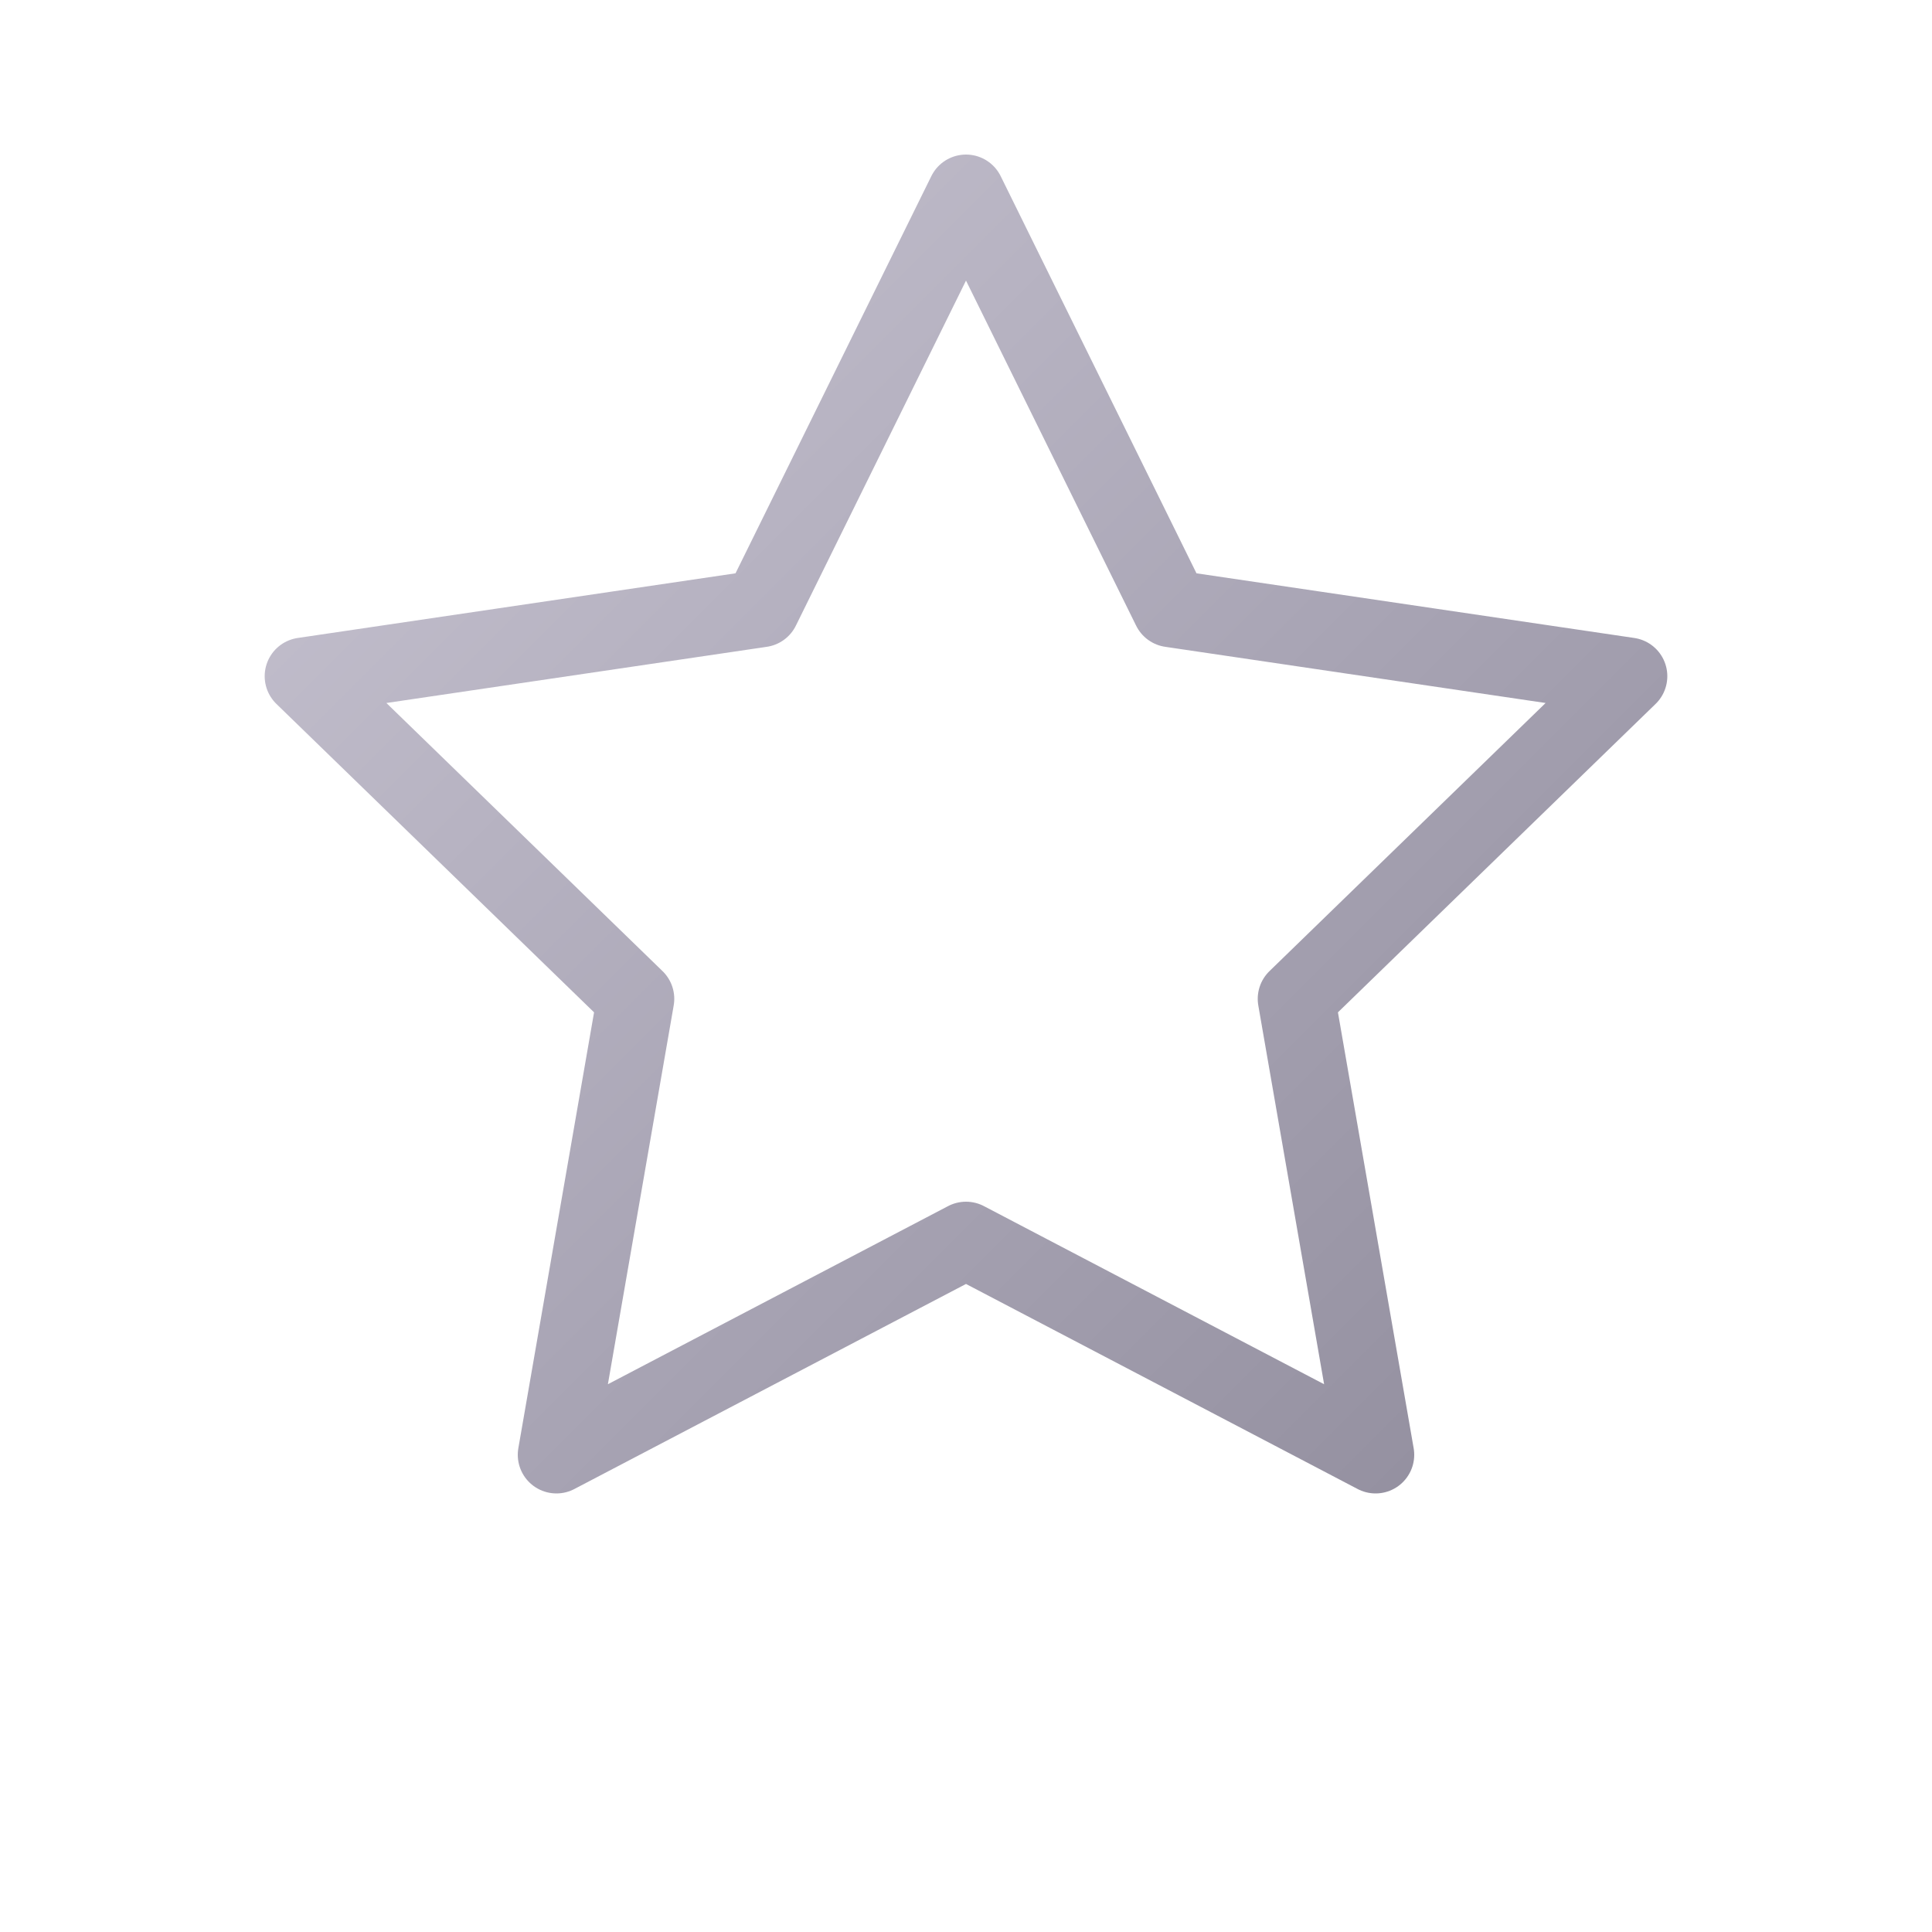
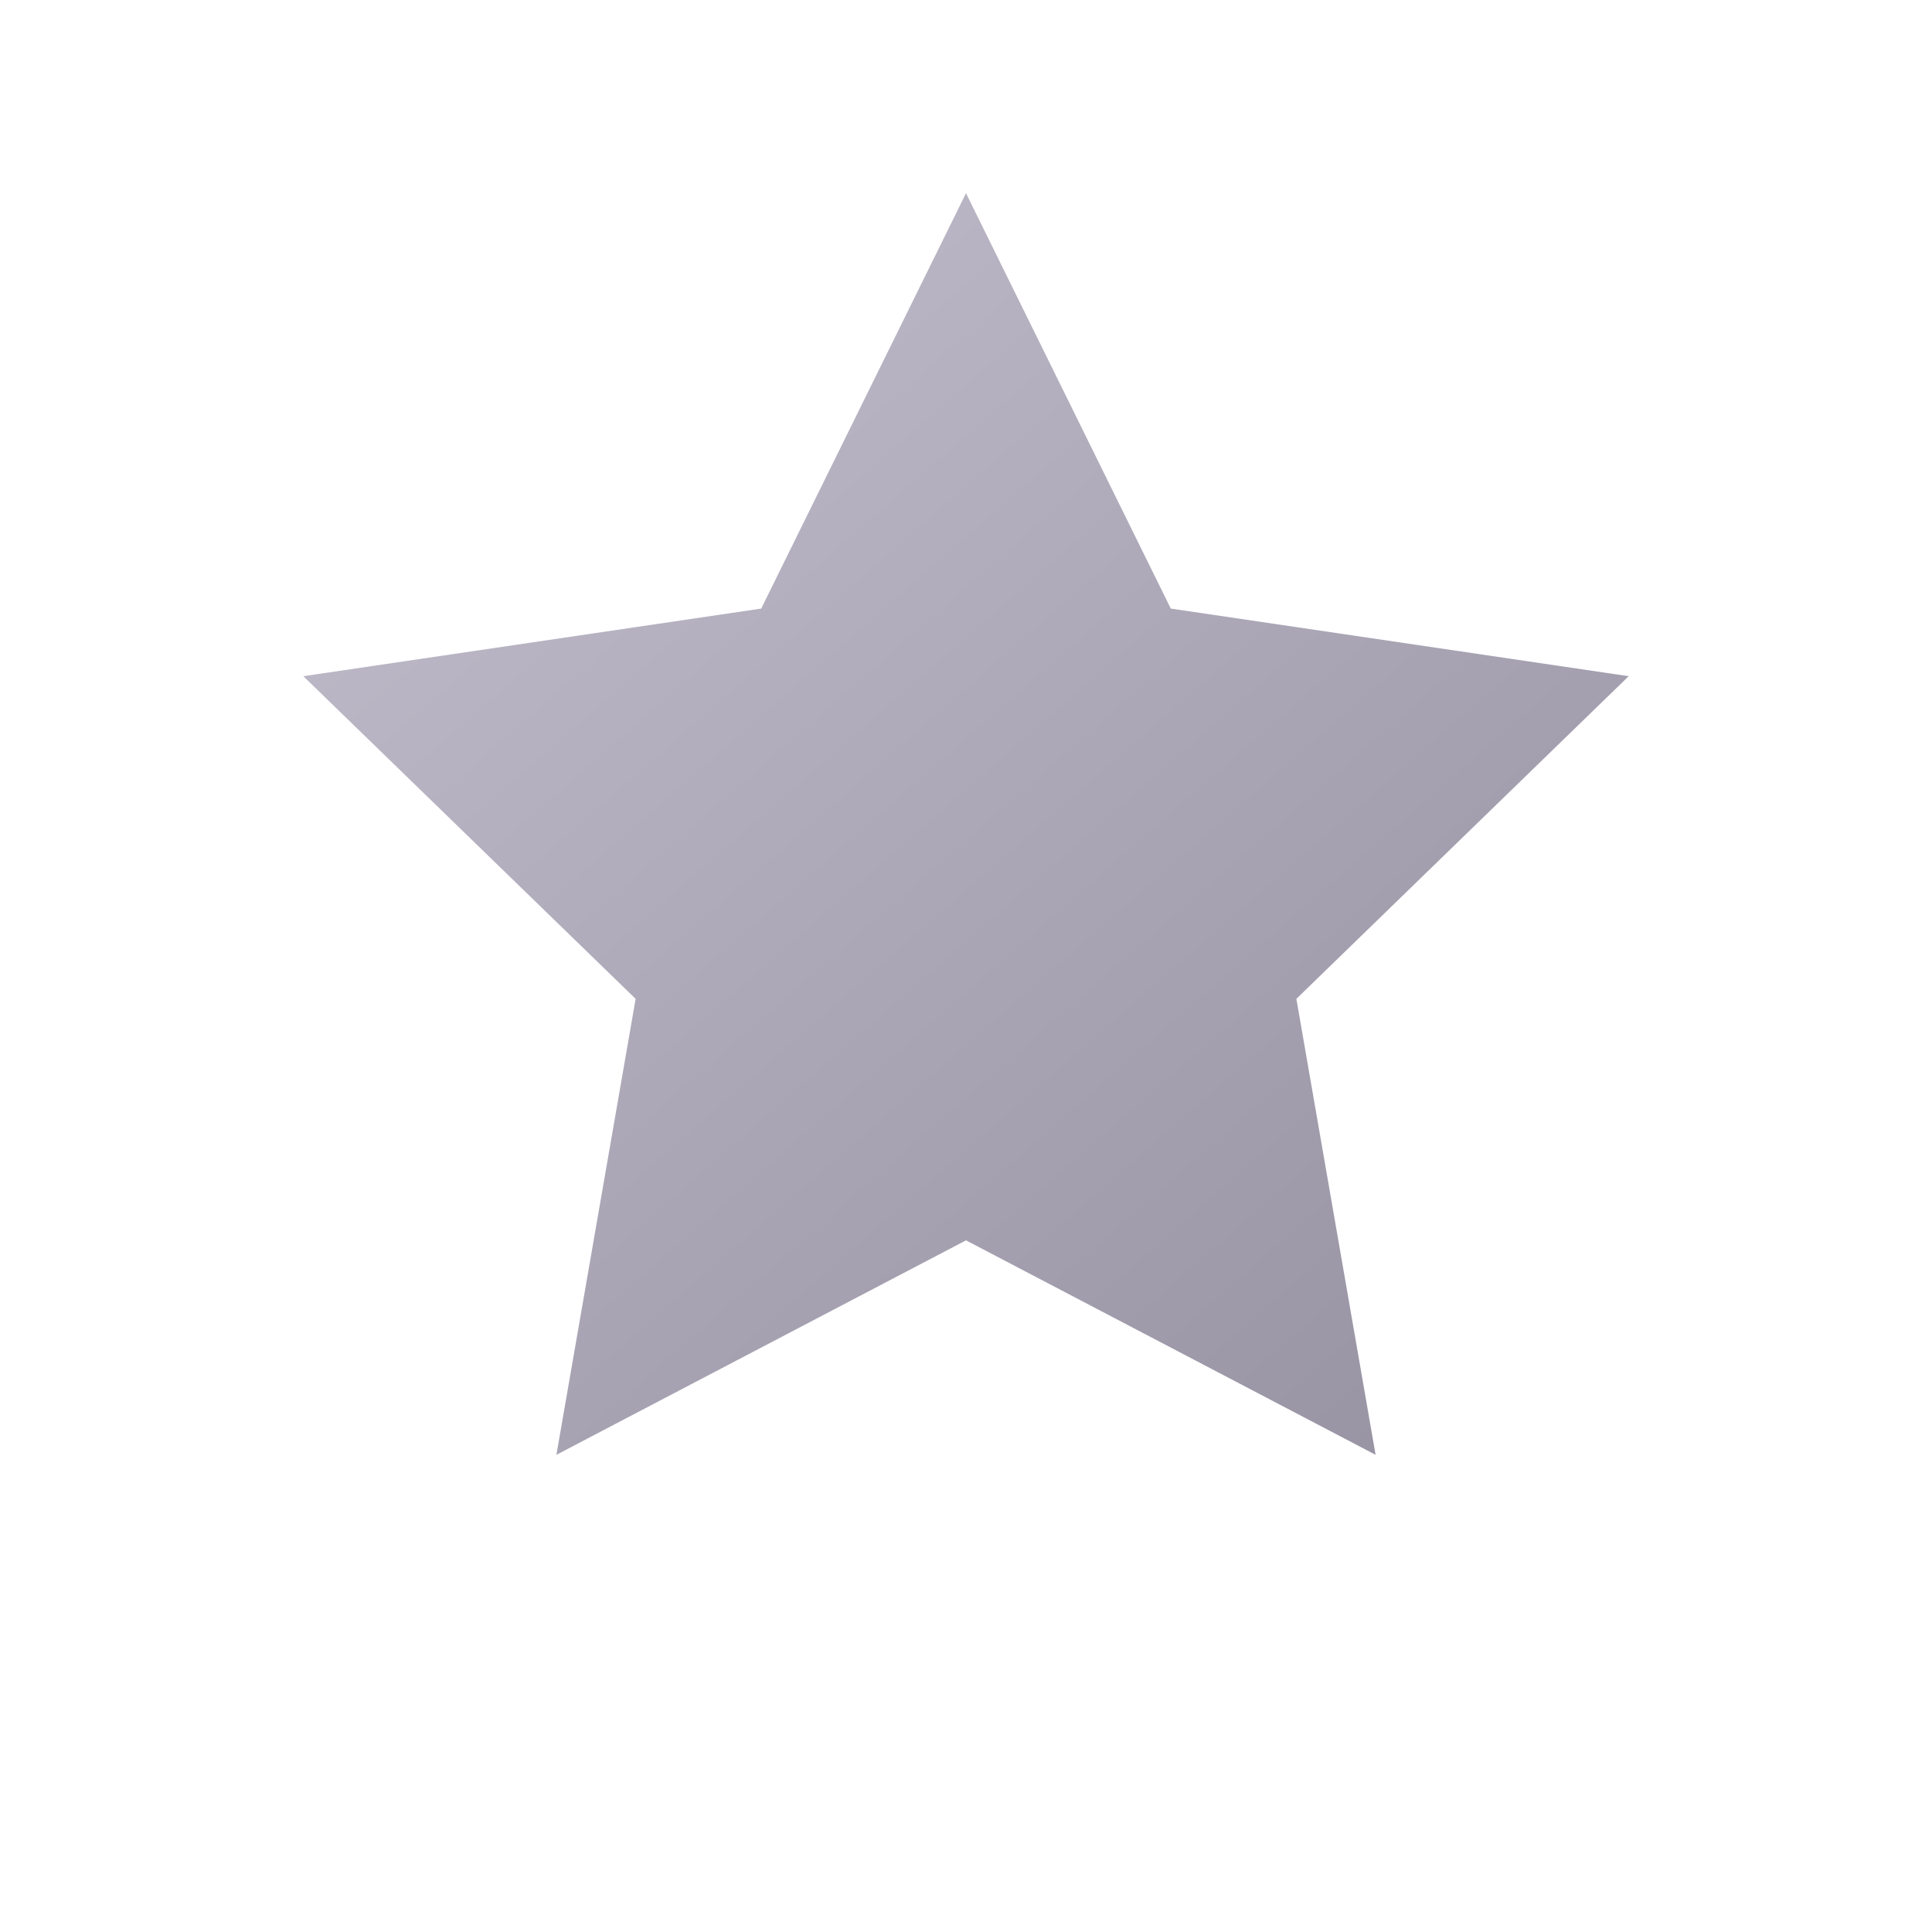
<svg xmlns="http://www.w3.org/2000/svg" viewBox="0 0 100 100">
  <defs>
-     <linearGradient id="g" x1="18" y1="18" x2="82" y2="82" gradientUnits="userSpaceOnUse">
+     <linearGradient id="g" x1="15" y1="10" x2="85" y2="90" gradientUnits="userSpaceOnUse">
      <stop stop-color="#C4C0CE" />
      <stop offset=".5" stop-color="#A9A5B5" />
      <stop offset="1" stop-color="#8F8B9B" />
    </linearGradient>
  </defs>
-   <path d="m50 10 10.6 21.5 23.7 3.5-17.2 16.7 4.1 23.6L50 64.2 28.8 75.3l4.1-23.6-17.2-16.7 23.7-3.5Z" fill="none" stroke="url(#g)" stroke-width="4" stroke-linejoin="round" />
+   <path d="m50 10 10.6 21.5 23.7 3.5-17.2 16.7 4.1 23.6L50 64.2 28.8 75.3l4.1-23.6-17.2-16.7 23.7-3.5Z" fill="url(#g)" />
</svg>
